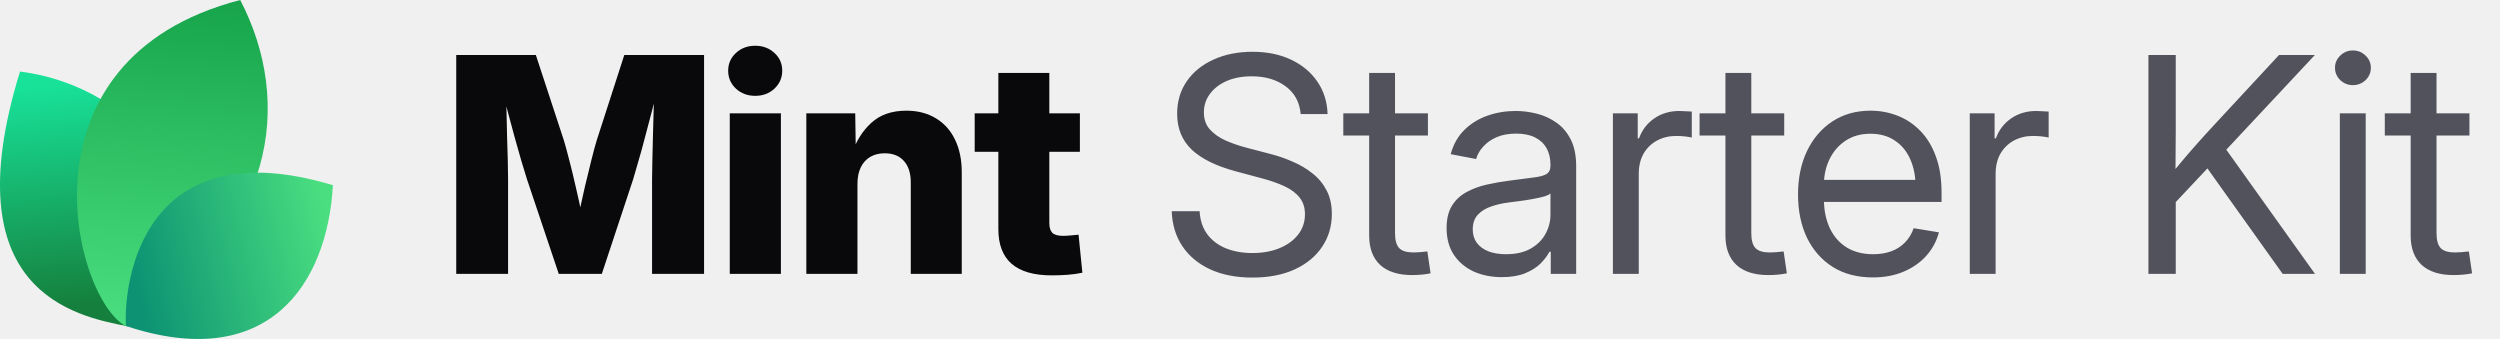
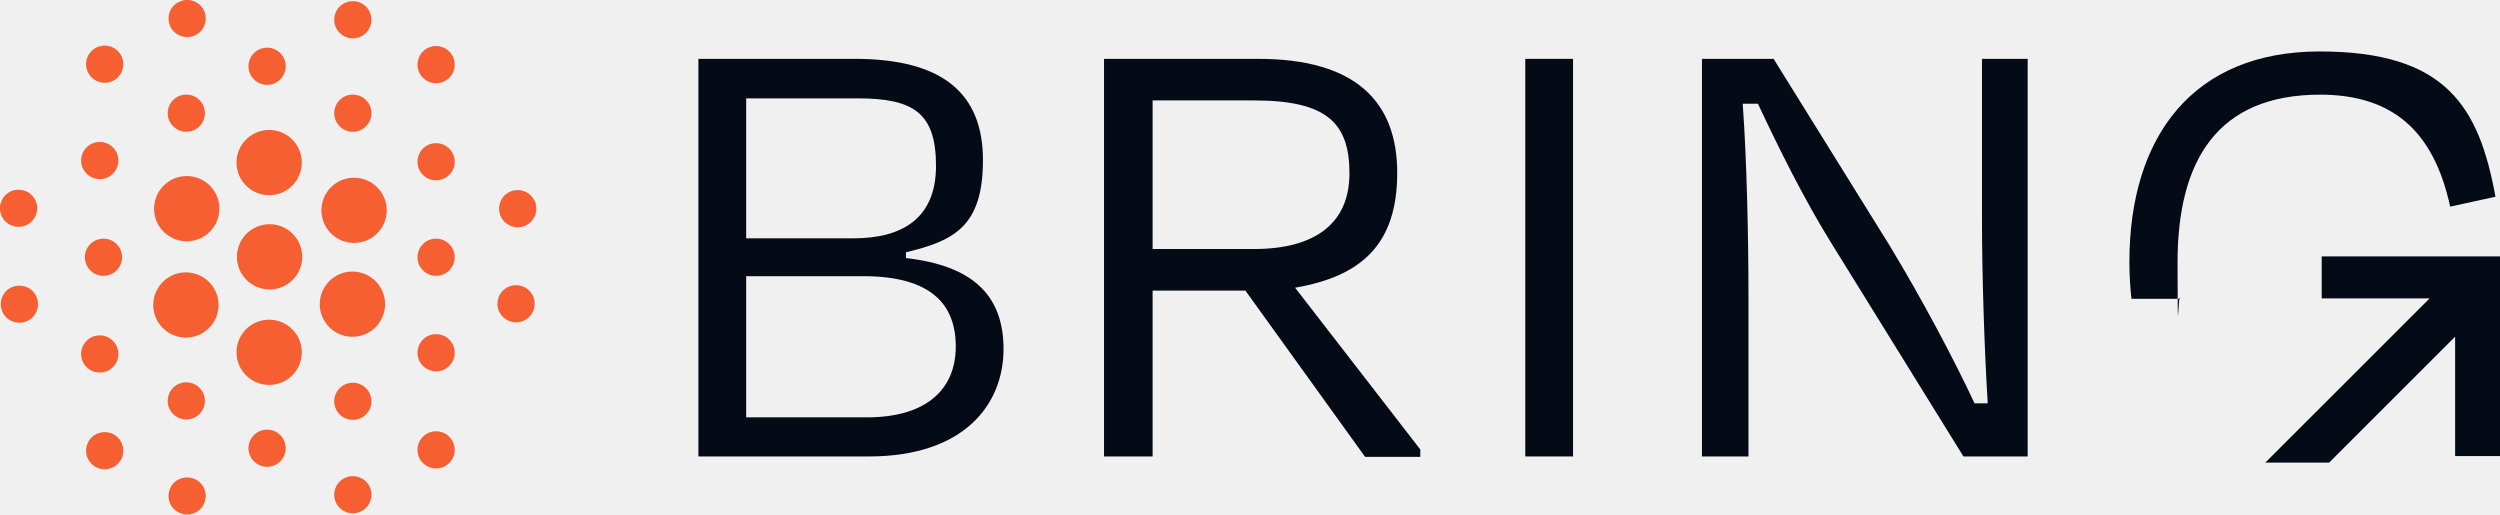
- <svg xmlns="http://www.w3.org/2000/svg" width="177" height="24" viewBox="0 0 177 24" fill="none">
-   <path d="M9.061 23.108C5.268 22.377 -3.391 20.627 1.417 5.064C9.634 6.099 16.973 14.064 9.061 23.108Z" fill="url(#paint0_linear_17557_2020)" />
-   <path d="M8.919 23.094C5.276 21.222 0.784 4.209 17.007 0C20.757 7.193 19.621 16.545 8.919 23.094Z" fill="url(#paint1_linear_17557_2020)" />
-   <path d="M8.914 23.079C8.735 19.882 10.159 9.085 23.57 13.111C23.181 20.123 18.984 26.418 8.914 23.079Z" fill="url(#paint2_linear_17557_2020)" />
-   <path d="M32.301 19.392V3.894H37.938L39.925 9.948C40.036 10.315 40.164 10.787 40.31 11.362C40.462 11.938 40.611 12.552 40.757 13.204C40.91 13.855 41.048 14.483 41.173 15.086C41.305 15.682 41.412 16.192 41.495 16.615H40.695C40.771 16.192 40.871 15.682 40.996 15.086C41.128 14.49 41.267 13.866 41.412 13.214C41.565 12.562 41.714 11.948 41.86 11.373C42.005 10.79 42.133 10.315 42.244 9.948L44.2 3.894H49.848V19.392H46.166V12.704C46.166 12.357 46.173 11.917 46.187 11.383C46.2 10.849 46.214 10.27 46.228 9.646C46.249 9.022 46.266 8.391 46.28 7.753C46.301 7.115 46.311 6.519 46.311 5.964H46.623C46.485 6.561 46.332 7.181 46.166 7.826C45.999 8.471 45.833 9.102 45.666 9.719C45.507 10.336 45.351 10.901 45.198 11.414C45.053 11.928 44.928 12.357 44.824 12.704L42.608 19.392H39.561L37.314 12.704C37.203 12.357 37.072 11.928 36.919 11.414C36.773 10.901 36.614 10.34 36.441 9.729C36.274 9.112 36.104 8.481 35.931 7.836C35.764 7.192 35.608 6.567 35.463 5.964H35.827C35.834 6.512 35.844 7.105 35.858 7.743C35.872 8.374 35.886 9.005 35.9 9.636C35.92 10.26 35.938 10.839 35.952 11.373C35.965 11.907 35.972 12.351 35.972 12.704V19.392H32.301ZM51.668 19.392V8.024H55.288V19.392H51.668ZM53.468 6.786C52.927 6.786 52.473 6.616 52.105 6.276C51.738 5.93 51.554 5.507 51.554 5.007C51.554 4.508 51.738 4.088 52.105 3.749C52.473 3.409 52.927 3.239 53.468 3.239C54.009 3.239 54.463 3.409 54.83 3.749C55.198 4.082 55.382 4.501 55.382 5.007C55.382 5.507 55.198 5.93 54.83 6.276C54.463 6.616 54.009 6.786 53.468 6.786ZM60.708 13.027V19.392H57.088V8.024H60.551L60.593 10.967H60.281C60.593 10.024 61.061 9.268 61.685 8.7C62.309 8.124 63.138 7.836 64.171 7.836C64.975 7.836 65.672 8.017 66.262 8.377C66.851 8.731 67.302 9.234 67.614 9.885C67.933 10.537 68.092 11.307 68.092 12.194V19.392H64.483V12.912C64.483 12.26 64.32 11.754 63.994 11.394C63.675 11.033 63.221 10.853 62.632 10.853C62.25 10.853 61.914 10.936 61.623 11.102C61.332 11.269 61.106 11.515 60.947 11.841C60.787 12.16 60.708 12.555 60.708 13.027ZM76.456 8.024V10.749H69.008V8.024H76.456ZM70.683 5.163H74.292V15.783C74.292 16.102 74.361 16.334 74.5 16.48C74.646 16.625 74.899 16.698 75.259 16.698C75.405 16.698 75.596 16.688 75.831 16.667C76.074 16.646 76.251 16.629 76.362 16.615L76.632 19.309C76.313 19.378 75.963 19.427 75.582 19.455C75.207 19.482 74.836 19.496 74.469 19.496C73.2 19.496 72.25 19.222 71.619 18.674C70.995 18.127 70.683 17.308 70.683 16.22V5.163Z" fill="#09090B" />
-   <path d="M88.667 19.652C87.523 19.652 86.528 19.458 85.682 19.07C84.843 18.681 84.188 18.137 83.716 17.437C83.245 16.736 82.992 15.908 82.957 14.951H84.933C84.968 15.596 85.148 16.14 85.474 16.584C85.8 17.021 86.24 17.354 86.795 17.582C87.35 17.804 87.974 17.915 88.667 17.915C89.388 17.915 90.026 17.801 90.581 17.572C91.143 17.343 91.583 17.024 91.902 16.615C92.228 16.199 92.391 15.717 92.391 15.169C92.391 14.698 92.266 14.306 92.017 13.994C91.767 13.675 91.413 13.408 90.956 13.193C90.498 12.978 89.954 12.787 89.323 12.621L87.502 12.132C86.123 11.765 85.082 11.255 84.382 10.603C83.689 9.944 83.342 9.095 83.342 8.055C83.342 7.174 83.571 6.404 84.028 5.746C84.486 5.087 85.117 4.577 85.921 4.217C86.726 3.849 87.645 3.666 88.678 3.666C89.718 3.666 90.63 3.853 91.413 4.227C92.204 4.602 92.824 5.122 93.275 5.787C93.726 6.446 93.965 7.209 93.993 8.076H92.089C92.013 7.23 91.656 6.574 91.018 6.11C90.387 5.638 89.586 5.403 88.615 5.403C87.95 5.403 87.36 5.513 86.847 5.735C86.341 5.957 85.946 6.262 85.661 6.651C85.377 7.032 85.235 7.469 85.235 7.961C85.235 8.447 85.377 8.849 85.661 9.168C85.946 9.48 86.317 9.74 86.774 9.948C87.232 10.149 87.724 10.319 88.251 10.457L89.884 10.884C90.439 11.023 90.977 11.206 91.496 11.435C92.023 11.657 92.495 11.934 92.911 12.267C93.334 12.593 93.67 12.995 93.92 13.474C94.17 13.945 94.294 14.504 94.294 15.149C94.294 16.015 94.066 16.788 93.608 17.468C93.157 18.148 92.512 18.681 91.673 19.07C90.834 19.458 89.832 19.652 88.667 19.652ZM101.097 8.024V9.594H95.106V8.024H101.097ZM96.937 5.163H98.767V16.521C98.767 17 98.865 17.347 99.059 17.562C99.26 17.77 99.6 17.874 100.078 17.874C100.21 17.874 100.366 17.867 100.546 17.853C100.733 17.832 100.903 17.815 101.056 17.801L101.285 19.351C101.097 19.392 100.886 19.423 100.65 19.444C100.414 19.465 100.189 19.475 99.974 19.475C98.996 19.475 98.244 19.236 97.717 18.758C97.197 18.272 96.937 17.579 96.937 16.677V5.163ZM106.33 19.621C105.595 19.621 104.932 19.489 104.343 19.226C103.754 18.955 103.285 18.564 102.939 18.05C102.592 17.53 102.419 16.896 102.419 16.147C102.419 15.495 102.547 14.965 102.804 14.556C103.06 14.146 103.403 13.828 103.833 13.599C104.263 13.363 104.742 13.186 105.269 13.068C105.796 12.95 106.333 12.857 106.881 12.787C107.574 12.69 108.132 12.617 108.555 12.569C108.978 12.52 109.287 12.441 109.481 12.33C109.675 12.212 109.772 12.014 109.772 11.737V11.654C109.772 11.203 109.679 10.815 109.492 10.489C109.311 10.163 109.041 9.91 108.68 9.729C108.32 9.549 107.872 9.459 107.338 9.459C106.805 9.459 106.34 9.546 105.945 9.719C105.556 9.892 105.241 10.118 104.998 10.395C104.755 10.665 104.593 10.953 104.509 11.258L102.71 10.915C102.897 10.222 103.22 9.65 103.677 9.199C104.135 8.748 104.679 8.412 105.31 8.19C105.941 7.968 106.607 7.857 107.307 7.857C107.8 7.857 108.295 7.92 108.795 8.044C109.301 8.169 109.765 8.381 110.188 8.679C110.611 8.97 110.951 9.369 111.208 9.875C111.464 10.374 111.593 11.005 111.593 11.768V19.392H109.793V17.822H109.7C109.568 18.085 109.363 18.359 109.086 18.643C108.809 18.921 108.444 19.153 107.994 19.34C107.543 19.527 106.988 19.621 106.33 19.621ZM106.621 17.998C107.321 17.998 107.904 17.867 108.368 17.603C108.84 17.333 109.19 16.986 109.419 16.563C109.654 16.133 109.772 15.682 109.772 15.211V13.692C109.703 13.769 109.554 13.841 109.325 13.911C109.096 13.973 108.829 14.032 108.524 14.088C108.226 14.143 107.921 14.192 107.609 14.233C107.304 14.275 107.033 14.309 106.798 14.337C106.354 14.393 105.938 14.49 105.549 14.628C105.168 14.76 104.86 14.954 104.624 15.211C104.388 15.467 104.27 15.811 104.27 16.241C104.27 16.615 104.367 16.934 104.561 17.198C104.762 17.461 105.04 17.662 105.393 17.801C105.747 17.933 106.156 17.998 106.621 17.998ZM114.193 19.392V8.024H115.951V9.792H116.045C116.253 9.209 116.61 8.741 117.116 8.388C117.622 8.034 118.219 7.857 118.905 7.857C119.058 7.857 119.217 7.864 119.384 7.878C119.55 7.885 119.682 7.892 119.779 7.899V9.74C119.716 9.719 119.578 9.695 119.363 9.667C119.155 9.639 118.922 9.625 118.666 9.625C118.174 9.625 117.726 9.733 117.324 9.948C116.922 10.163 116.603 10.471 116.367 10.874C116.138 11.276 116.024 11.758 116.024 12.319V19.392H114.193ZM126.322 8.024V9.594H120.33V8.024H126.322ZM122.161 5.163H123.992V16.521C123.992 17 124.089 17.347 124.283 17.562C124.484 17.77 124.824 17.874 125.302 17.874C125.434 17.874 125.59 17.867 125.77 17.853C125.958 17.832 126.127 17.815 126.28 17.801L126.509 19.351C126.322 19.392 126.11 19.423 125.874 19.444C125.639 19.465 125.413 19.475 125.198 19.475C124.221 19.475 123.468 19.236 122.941 18.758C122.421 18.272 122.161 17.579 122.161 16.677V5.163ZM132.604 19.642C131.502 19.642 130.555 19.396 129.765 18.903C128.974 18.404 128.364 17.714 127.934 16.834C127.511 15.946 127.3 14.927 127.3 13.775C127.3 12.611 127.511 11.584 127.934 10.697C128.364 9.802 128.964 9.102 129.734 8.596C130.51 8.089 131.408 7.836 132.428 7.836C133.1 7.836 133.738 7.954 134.341 8.19C134.952 8.426 135.489 8.783 135.954 9.261C136.425 9.74 136.793 10.343 137.056 11.071C137.327 11.792 137.462 12.645 137.462 13.63V14.296H128.433V12.735H136.463L135.631 13.297C135.631 12.541 135.506 11.876 135.257 11.3C135.007 10.725 134.643 10.277 134.165 9.958C133.686 9.632 133.107 9.469 132.428 9.469C131.748 9.469 131.162 9.632 130.67 9.958C130.177 10.284 129.796 10.725 129.526 11.279C129.262 11.827 129.13 12.441 129.13 13.12V14.046C129.13 14.864 129.273 15.572 129.557 16.168C129.841 16.757 130.243 17.211 130.763 17.53C131.283 17.842 131.901 17.998 132.615 17.998C133.093 17.998 133.523 17.929 133.905 17.79C134.293 17.645 134.619 17.433 134.882 17.156C135.153 16.879 135.354 16.546 135.486 16.157L137.275 16.449C137.108 17.08 136.81 17.634 136.38 18.113C135.95 18.591 135.413 18.966 134.768 19.236C134.123 19.507 133.402 19.642 132.604 19.642ZM139.459 19.392V8.024H141.217V9.792H141.311C141.519 9.209 141.876 8.741 142.382 8.388C142.888 8.034 143.485 7.857 144.171 7.857C144.324 7.857 144.483 7.864 144.649 7.878C144.816 7.885 144.948 7.892 145.045 7.899V9.74C144.982 9.719 144.844 9.695 144.629 9.667C144.421 9.639 144.188 9.625 143.932 9.625C143.439 9.625 142.992 9.733 142.59 9.948C142.188 10.163 141.869 10.471 141.633 10.874C141.404 11.276 141.29 11.758 141.29 12.319V19.392H139.459ZM153.429 14.961V12.715C153.783 12.257 154.136 11.82 154.49 11.404C154.844 10.981 155.204 10.565 155.572 10.156C155.939 9.74 156.314 9.327 156.695 8.918L161.355 3.894H163.893L157.277 10.967H157.184L153.429 14.961ZM152.108 19.392V3.894H154.043V9.241L154.022 12.559L154.043 13.505V19.392H152.108ZM161.615 19.392L155.967 11.477L157.173 9.969L163.903 19.392H161.615ZM165.661 19.392V8.024H167.492V19.392H165.661ZM166.587 6.027C166.24 6.027 165.942 5.909 165.692 5.673C165.443 5.43 165.318 5.139 165.318 4.799C165.318 4.459 165.443 4.172 165.692 3.936C165.942 3.693 166.24 3.572 166.587 3.572C166.934 3.572 167.232 3.693 167.482 3.936C167.731 4.172 167.856 4.459 167.856 4.799C167.856 5.139 167.731 5.43 167.482 5.673C167.232 5.909 166.934 6.027 166.587 6.027ZM174.836 8.024V9.594H168.844V8.024H174.836ZM170.675 5.163H172.506V16.521C172.506 17 172.603 17.347 172.797 17.562C172.998 17.77 173.338 17.874 173.816 17.874C173.948 17.874 174.104 17.867 174.284 17.853C174.472 17.832 174.641 17.815 174.794 17.801L175.023 19.351C174.836 19.392 174.624 19.423 174.388 19.444C174.153 19.465 173.927 19.475 173.712 19.475C172.735 19.475 171.982 19.236 171.455 18.758C170.935 18.272 170.675 17.579 170.675 16.677V5.163Z" fill="#52525C" />
+ <svg xmlns="http://www.w3.org/2000/svg" width="345" height="71" viewBox="0 0 345 71" fill="none">
+   <g clip-path="url(#clip0_45_4)">
+     <path d="M96.38 8.122H117.974C130.079 8.122 135.648 12.893 135.648 22.095C135.648 31.297 131.613 33.228 125.021 34.818V35.613C134 36.636 138.489 40.555 138.489 48.166C138.489 55.777 133.09 62.991 119.906 62.991H96.38V8.122ZM102.972 13.575V32.887H117.804C124.396 32.887 129.169 30.217 129.169 22.89C129.169 15.563 126.044 13.575 118.372 13.575H102.972ZM102.972 38.112V57.595H119.622C128.033 57.595 131.897 53.562 131.897 47.825C131.897 42.089 128.601 38.112 119.111 38.112H103.029H102.972Z" fill="#050B16" />
+     <path d="M171.961 40.1H159.061V62.991H152.355V8.122H173.666C187.134 8.122 192.817 14.086 192.817 23.856C192.817 33.625 187.986 38.112 178.723 39.703L195.999 62.025V63.048H188.384L171.904 40.157L171.961 40.1ZM159.061 13.859V34.364H173.041C181.394 34.364 186.225 30.899 186.225 23.913C186.225 16.926 183.042 13.859 173.041 13.859H159.061Z" fill="#050B16" />
+     <path d="M210.489 62.991V8.122H217.081V62.991H210.489Z" fill="#050B16" />
+     <path d="M252.769 33.625C249.018 27.605 245.381 20.277 242.597 14.313H240.494C241.062 21.981 241.29 32.887 241.29 41.123V62.991H234.868V8.122H244.756L260.782 33.909C265.385 41.52 269.76 49.813 272.488 55.664H274.306C273.852 48.337 273.511 38.112 273.511 29.99V8.122H279.819V62.991H270.954L252.769 33.625Z" fill="#050B16" />
+     <path d="M344.375 27.15L338.124 28.513C335.851 18.062 330.168 13.064 320.167 13.064C305.96 13.064 300.504 22.208 300.504 36.181C300.504 50.154 300.618 39.646 300.845 41.236H294.14C293.969 39.646 293.855 37.942 293.855 36.181C293.855 18.8 302.664 7.1 320.11 7.1C337.556 7.1 342.102 14.711 344.375 27.15ZM320.394 35.443V41.18H335.283L312.609 63.843H321.417L338.806 46.462V62.934H345V35.386H320.394V35.443Z" fill="#050B16" />
+     <g clip-path="url(#clip1_45_4)">
+       <path d="M36.805 44.131C39.286 43.944 41.45 45.801 41.638 48.278C41.827 50.755 39.969 52.917 37.488 53.107C35.005 53.297 32.838 51.44 32.649 48.96C32.46 46.481 34.321 44.318 36.805 44.131Z" fill="#F55F32" />
+       <path d="M36.749 30.963C39.23 30.714 41.442 32.523 41.686 35C41.931 37.477 40.115 39.682 37.633 39.921C35.159 40.16 32.958 38.353 32.715 35.883C32.471 33.413 34.276 31.212 36.749 30.963Z" fill="#F55F32" />
+       <path d="M25.242 24.327C27.723 24.036 29.967 25.815 30.247 28.293C30.526 30.771 28.735 33.004 26.251 33.272C23.784 33.537 21.566 31.762 21.288 29.301C21.011 26.839 22.778 24.616 25.242 24.327Z" fill="#F55F32" />
+       <path d="M25.276 37.603C27.75 37.395 29.926 39.223 30.144 41.692C30.363 44.16 28.541 46.341 26.07 46.569C23.584 46.799 21.384 44.967 21.164 42.484C20.945 40.001 22.788 37.812 25.276 37.603Z" fill="#F55F32" />
+       <path d="M48.448 24.542C50.922 24.314 53.114 26.129 53.349 28.599C53.583 31.069 51.77 33.263 49.297 33.503C46.815 33.743 44.609 31.926 44.374 29.447C44.139 26.968 45.965 24.77 48.448 24.542Z" fill="#F55F32" />
+       <path d="M36.998 17.937C39.482 17.856 41.563 19.799 41.649 22.28C41.734 24.761 39.792 26.842 37.308 26.932C34.817 27.023 32.725 25.077 32.639 22.59C32.554 20.102 34.506 18.018 36.998 17.937Z" fill="#F55F32" />
+       <path d="M48.231 37.492C50.708 37.271 52.895 39.094 53.121 41.566C53.347 44.038 51.525 46.225 49.05 46.455C46.568 46.686 44.37 44.861 44.144 42.383C43.918 39.904 45.749 37.713 48.231 37.492Z" fill="#F55F32" />
+       <path d="M13.445 46.3C14.855 46.124 16.14 47.123 16.315 48.531C16.49 49.939 15.487 51.221 14.077 51.393C12.67 51.565 11.389 50.566 11.215 49.162C11.041 47.757 12.039 46.477 13.445 46.3Z" fill="#F55F32" />
+       <path d="M13.985 32.949C15.393 32.789 16.665 33.796 16.829 35.201C16.993 36.607 15.987 37.879 14.58 38.046C13.168 38.214 11.889 37.205 11.725 35.795C11.56 34.386 12.573 33.111 13.985 32.949Z" fill="#F55F32" />
+       <path d="M2.276 39.441C2.936 39.383 3.53 39.465 4.095 39.834C4.667 40.213 5.063 40.805 5.194 41.477C5.327 42.165 5.176 42.877 4.777 43.454C4.366 44.048 3.751 44.386 3.049 44.511C2.44 44.587 1.806 44.47 1.286 44.137C0.709 43.766 0.306 43.18 0.165 42.509C0.022 41.83 0.157 41.123 0.538 40.544C0.954 39.91 1.55 39.593 2.276 39.441Z" fill="#F55F32" />
+       <path d="M59.881 32.95C61.285 32.785 62.559 33.785 62.731 35.186C62.903 36.588 61.908 37.865 60.505 38.043C59.093 38.222 57.804 37.221 57.631 35.81C57.458 34.399 58.466 33.117 59.881 32.95Z" fill="#F55F32" />
+       <path d="M48.375 13.073C49.781 12.9 51.063 13.896 51.239 15.3C51.416 16.703 50.421 17.985 49.015 18.164C47.606 18.343 46.318 17.346 46.141 15.939C45.964 14.531 46.965 13.247 48.375 13.073Z" fill="#F55F32" />
+       <path d="M14.038 6.326C15.444 6.099 16.766 7.057 16.986 8.462C17.207 9.867 16.241 11.182 14.833 11.395C13.435 11.606 12.129 10.65 11.91 9.255C11.692 7.86 12.643 6.552 14.038 6.326Z" fill="#F55F32" />
+       <path d="M13.489 19.601C14.896 19.449 16.161 20.461 16.319 21.865C16.476 23.269 15.468 24.536 14.062 24.699C12.649 24.863 11.371 23.849 11.213 22.438C11.054 21.026 12.075 19.754 13.489 19.601Z" fill="#F55F32" />
+       <path d="M59.802 19.784C61.202 19.576 62.507 20.537 62.721 21.934C62.934 23.331 61.975 24.638 60.577 24.856C59.172 25.075 57.855 24.112 57.641 22.708C57.427 21.304 58.395 19.994 59.802 19.784Z" fill="#F55F32" />
+       <path d="M60.006 46.117C61.414 46.022 62.635 47.078 62.742 48.482C62.849 49.886 61.802 51.114 60.396 51.233C58.974 51.352 57.727 50.292 57.619 48.871C57.51 47.45 58.583 46.214 60.006 46.117Z" fill="#F55F32" />
+       <path d="M48.426 52.827C49.826 52.683 51.082 53.691 51.242 55.087C51.403 56.483 50.407 57.748 49.011 57.924C48.094 58.039 47.185 57.653 46.632 56.913C46.078 56.174 45.966 55.194 46.337 54.349C46.709 53.504 47.506 52.922 48.426 52.827Z" fill="#F55F32" />
+       <path d="M70.892 39.373C72.302 39.195 73.589 40.193 73.765 41.601C73.94 43.01 72.937 44.292 71.526 44.464C70.12 44.635 68.841 43.638 68.666 42.234C68.492 40.831 69.487 39.551 70.892 39.373Z" fill="#F55F32" />
+       <path d="M14.159 59.647C15.57 59.487 16.843 60.5 17.002 61.909C17.16 63.318 16.145 64.588 14.734 64.744C13.325 64.901 12.055 63.889 11.896 62.482C11.738 61.075 12.751 59.806 14.159 59.647Z" fill="#F55F32" />
+       <path d="M48.242 65.747C49.635 65.5 50.965 66.424 51.218 67.814C51.471 69.204 50.55 70.537 49.159 70.794C47.76 71.053 46.417 70.128 46.163 68.731C45.909 67.333 46.841 65.995 48.242 65.747Z" fill="#F55F32" />
+       <path d="M59.823 59.541C61.227 59.344 62.525 60.321 62.723 61.722C62.922 63.124 61.945 64.421 60.541 64.621C59.136 64.82 57.834 63.843 57.636 62.44C57.437 61.036 58.417 59.738 59.823 59.541Z" fill="#F55F32" />
+       <path d="M25.279 52.793C26.193 52.638 27.119 52.986 27.703 53.704C28.288 54.422 28.439 55.398 28.101 56.259C27.763 57.12 26.986 57.732 26.069 57.862C24.678 58.058 23.387 57.102 23.172 55.716C22.956 54.33 23.895 53.028 25.279 52.793Z" fill="#F55F32" />
+       <path d="M36.426 59.325C37.828 59.086 39.159 60.03 39.393 61.432C39.627 62.834 38.675 64.158 37.27 64.385C35.874 64.611 34.558 63.668 34.325 62.275C34.093 60.882 35.032 59.564 36.426 59.325Z" fill="#F55F32" />
+       <path d="M59.924 6.363C61.322 6.224 62.573 7.232 62.731 8.626C62.89 10.02 61.898 11.283 60.504 11.46C59.585 11.577 58.675 11.191 58.12 10.45C57.566 9.709 57.455 8.728 57.829 7.882C58.202 7.035 59.002 6.455 59.924 6.363Z" fill="#F55F32" />
+       <path d="M48.258 0.197C49.656 -0.041 50.984 0.897 51.222 2.294C51.461 3.69 50.521 5.015 49.123 5.254C47.724 5.492 46.397 4.553 46.158 3.157C45.919 1.761 46.859 0.436 48.258 0.197Z" fill="#F55F32" />
+       <path d="M36.407 6.619C37.811 6.368 39.151 7.307 39.392 8.711C39.633 10.115 38.681 11.445 37.273 11.675C35.881 11.901 34.566 10.964 34.328 9.576C34.09 8.187 35.018 6.867 36.407 6.619Z" fill="#F55F32" />
+       <path d="M25.389 13.074C26.803 12.896 28.092 13.902 28.261 15.315C28.43 16.727 27.414 18.008 25.998 18.167C24.595 18.325 23.327 17.323 23.16 15.923C22.993 14.523 23.988 13.251 25.389 13.074Z" fill="#F55F32" />
+       <path d="M25.482 71C24.693 70.799 24.042 70.479 23.611 69.756C23.259 69.165 23.178 68.418 23.352 67.756C23.521 67.107 23.946 66.554 24.529 66.222C25.139 65.88 25.861 65.795 26.534 65.985C27.204 66.174 27.769 66.627 28.1 67.239C28.416 67.84 28.48 68.54 28.279 69.188C28.076 69.843 27.646 70.392 27.033 70.705C26.76 70.845 26.483 70.928 26.186 71H25.482Z" fill="#F55F32" />
+       <path d="M25.49 0H26.145C26.468 0.073 26.772 0.153 27.066 0.309C27.654 0.621 28.098 1.185 28.288 1.819C28.483 2.488 28.402 3.207 28.063 3.816C27.73 4.413 27.168 4.85 26.506 5.025C25.835 5.207 25.119 5.112 24.518 4.762C23.932 4.424 23.508 3.864 23.341 3.209C23.181 2.572 23.26 1.826 23.603 1.259C24.056 0.51 24.658 0.201 25.49 0Z" fill="#F55F32" />
+       <path d="M73.95 29.182C73.958 29.216 73.961 29.223 73.96 29.263C73.95 29.706 73.569 30.302 73.263 30.611C72.781 31.096 72.124 31.366 71.441 31.359C70.746 31.358 70.08 31.077 69.595 30.58C69.122 30.093 68.863 29.438 68.873 28.759C68.889 28.087 69.167 27.403 69.657 26.938C70.16 26.466 70.831 26.214 71.521 26.239C72.209 26.259 72.861 26.552 73.332 27.053C73.597 27.338 73.998 27.974 73.961 28.375C73.959 28.393 73.956 28.411 73.953 28.429C74.021 28.606 74.039 28.972 73.966 29.15C73.962 29.161 73.955 29.171 73.95 29.182Z" fill="#F55F32" />
+       <path d="M0 28.413C0.173 27.644 0.502 27.001 1.187 26.566C1.762 26.201 2.502 26.097 3.162 26.253C3.837 26.411 4.418 26.836 4.773 27.43C5.123 28.01 5.224 28.707 5.053 29.362C4.883 30.043 4.442 30.624 3.832 30.971C3.235 31.314 2.505 31.386 1.843 31.2C1.186 31.015 0.633 30.571 0.309 29.971C0.154 29.686 0.067 29.386 0 29.07V28.413Z" fill="#F55F32" />
+     </g>
+   </g>
  <defs>
-     <linearGradient id="paint0_linear_17557_2020" x1="3.776" y1="5.916" x2="5.232" y2="21.559" gradientUnits="userSpaceOnUse">
-       <stop stop-color="#18E299" />
-       <stop offset="1" stop-color="#15803D" />
-     </linearGradient>
-     <linearGradient id="paint1_linear_17557_2020" x1="12.171" y1="-0.718" x2="10.19" y2="22.983" gradientUnits="userSpaceOnUse">
-       <stop stop-color="#16A34A" />
-       <stop offset="1" stop-color="#4ADE80" />
-     </linearGradient>
-     <linearGradient id="paint2_linear_17557_2020" x1="23.133" y1="15.353" x2="9.338" y2="18.52" gradientUnits="userSpaceOnUse">
-       <stop stop-color="#4ADE80" />
-       <stop offset="1" stop-color="#0D9373" />
-     </linearGradient>
+     <clipPath id="clip0_45_4">
+       <rect width="345" height="71" fill="white" />
+     </clipPath>
+     <clipPath id="clip1_45_4">
+       <rect width="74" height="71" fill="white" />
+     </clipPath>
  </defs>
</svg>
